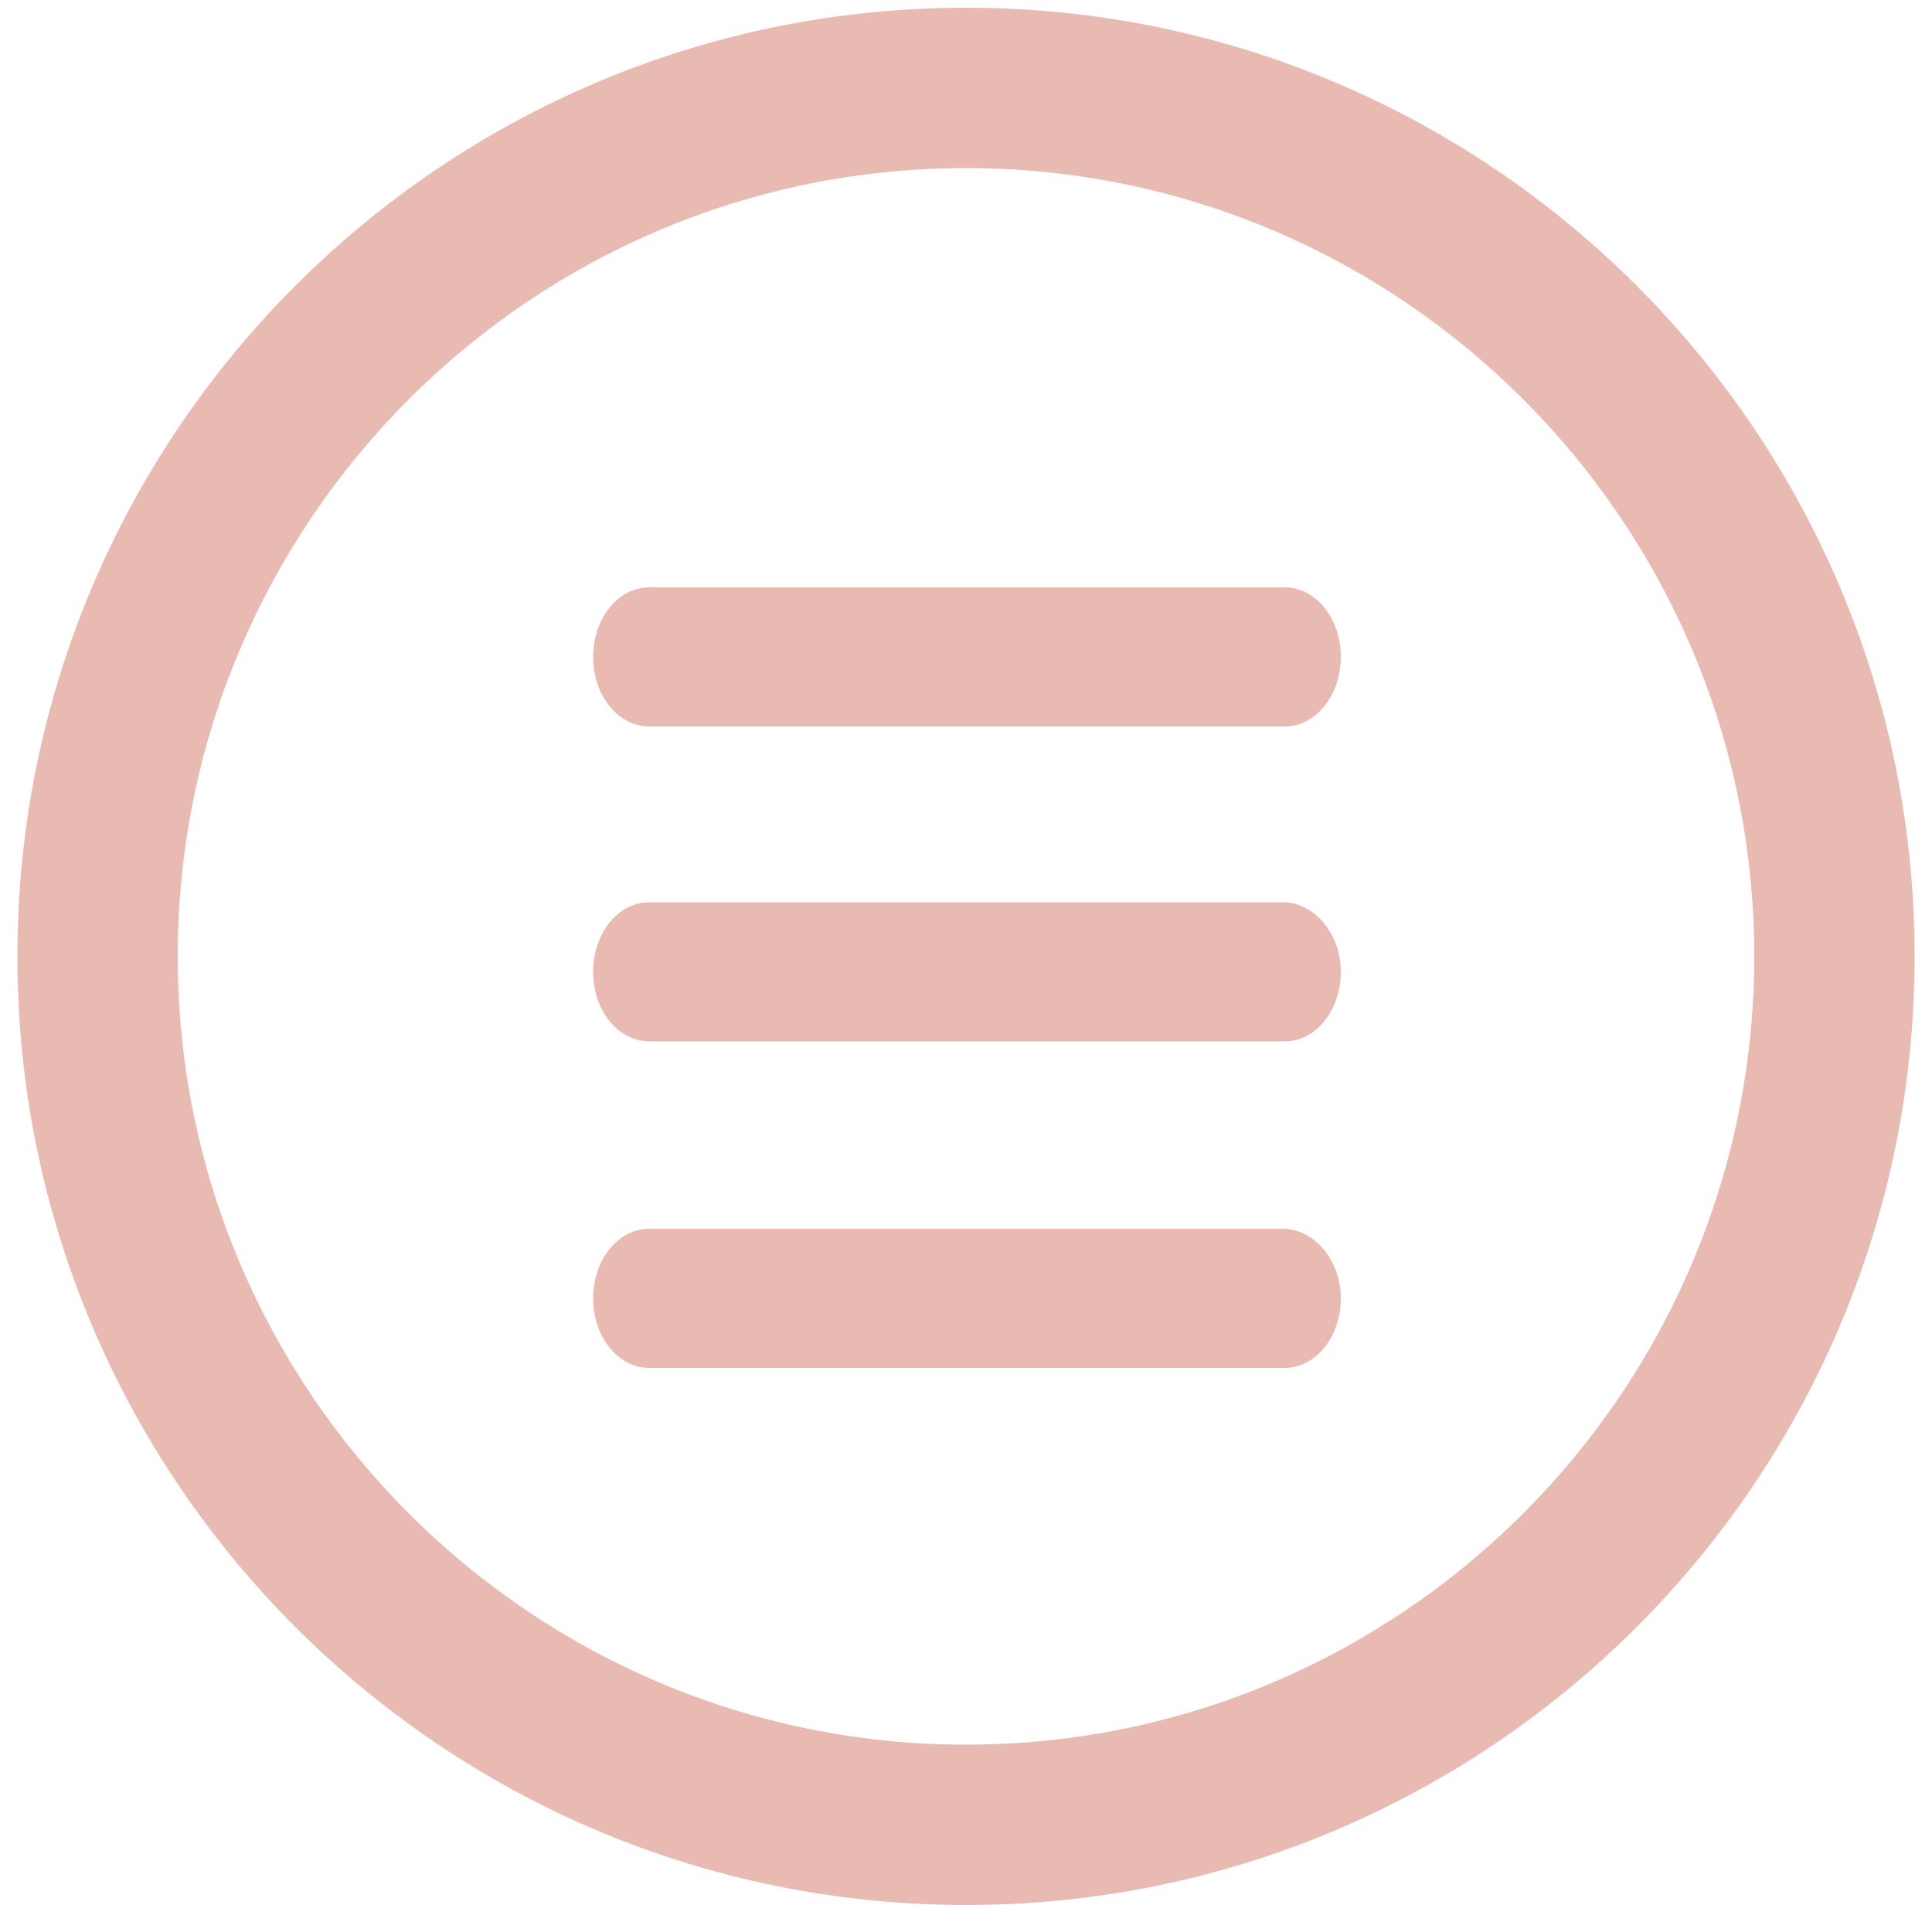
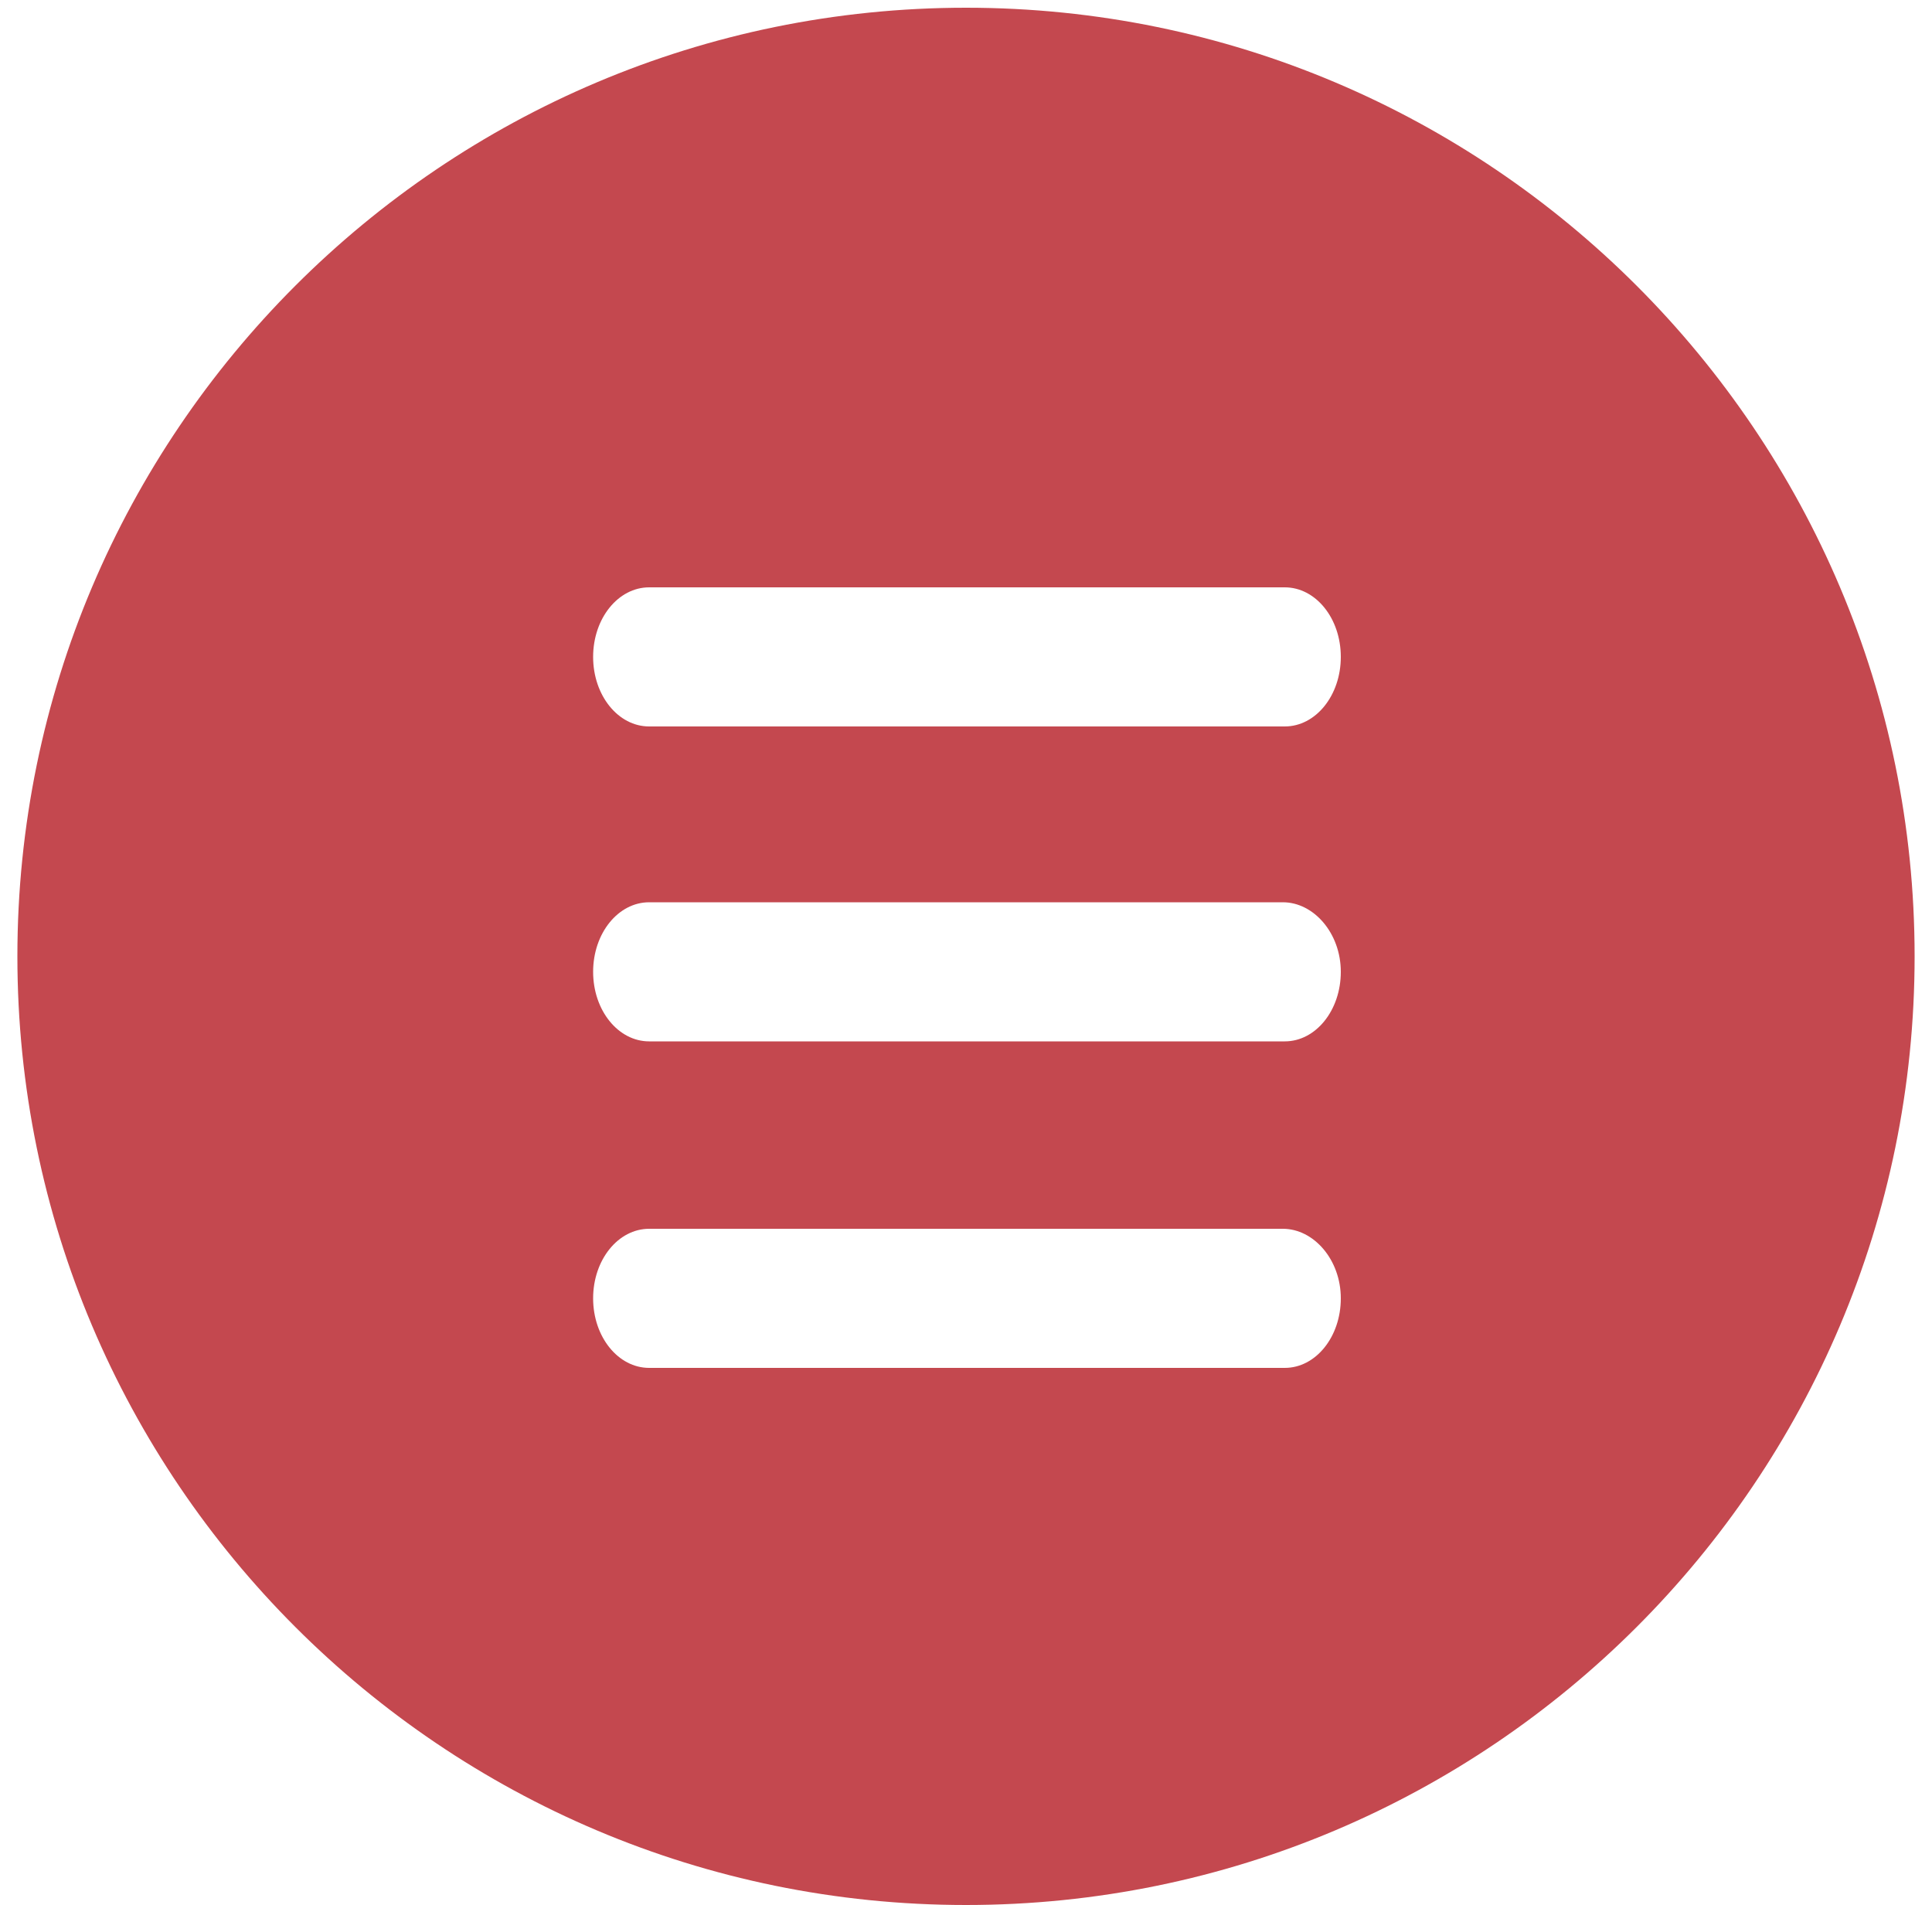
<svg xmlns="http://www.w3.org/2000/svg" id="Capa_1" version="1.1" viewBox="0 0 100 98.6">
  <defs>
    <style>
      .st0 {
-         fill: #e9bab2;
+         fill: #c4484f;
      }
    </style>
  </defs>
-   <path class="st0" d="M50,.4C22.9.4.9,22.4.9,49.5s22,49.1,49.1,49.1,49.1-22,49.1-49.1S77.1.4,50,.4ZM50,90.3c-22.5,0-40.8-18.3-40.8-40.8S27.5,8.7,50,8.7s40.8,18.3,40.8,40.8-18.3,40.8-40.8,40.8Z" />
-   <path class="st0" d="M33.6,37.6h32.9c1.6,0,2.9-1.6,2.9-3.6s-1.3-3.6-2.9-3.6h-32.9c-1.6,0-2.9,1.6-2.9,3.6,0,2,1.3,3.6,2.9,3.6Z" />
-   <path class="st0" d="M66.4,46.7h-32.8c-1.6,0-2.9,1.6-2.9,3.6s1.3,3.6,2.9,3.6h32.9c1.6,0,2.9-1.6,2.9-3.6,0-2-1.4-3.6-3-3.6Z" />
-   <path class="st0" d="M66.4,63.6h-32.8c-1.6,0-2.9,1.6-2.9,3.6s1.3,3.6,2.9,3.6h32.9c1.6,0,2.9-1.6,2.9-3.6s-1.4-3.6-3-3.6Z" />
+   <path class="st0" d="M50,.4C22.9.4.9,22.4.9,49.5s22,49.1,49.1,49.1,49.1-22,49.1-49.1S77.1.4,50,.4ZM66.5,70.8h-32.9c-1.6,0-2.9-1.6-2.9-3.6s1.3-3.6,2.9-3.6h32.8c1.6,0,3,1.6,3,3.6s-1.3,3.6-2.9,3.6ZM66.5,53.9h-32.9c-1.6,0-2.9-1.6-2.9-3.6s1.3-3.6,2.9-3.6h32.8c1.6,0,3,1.6,3,3.6s-1.3,3.6-2.9,3.6ZM66.5,37.6h-32.9c-1.6,0-2.9-1.6-2.9-3.6s1.3-3.6,2.9-3.6h32.9c1.6,0,2.9,1.6,2.9,3.6s-1.3,3.6-2.9,3.6Z" />
</svg>
